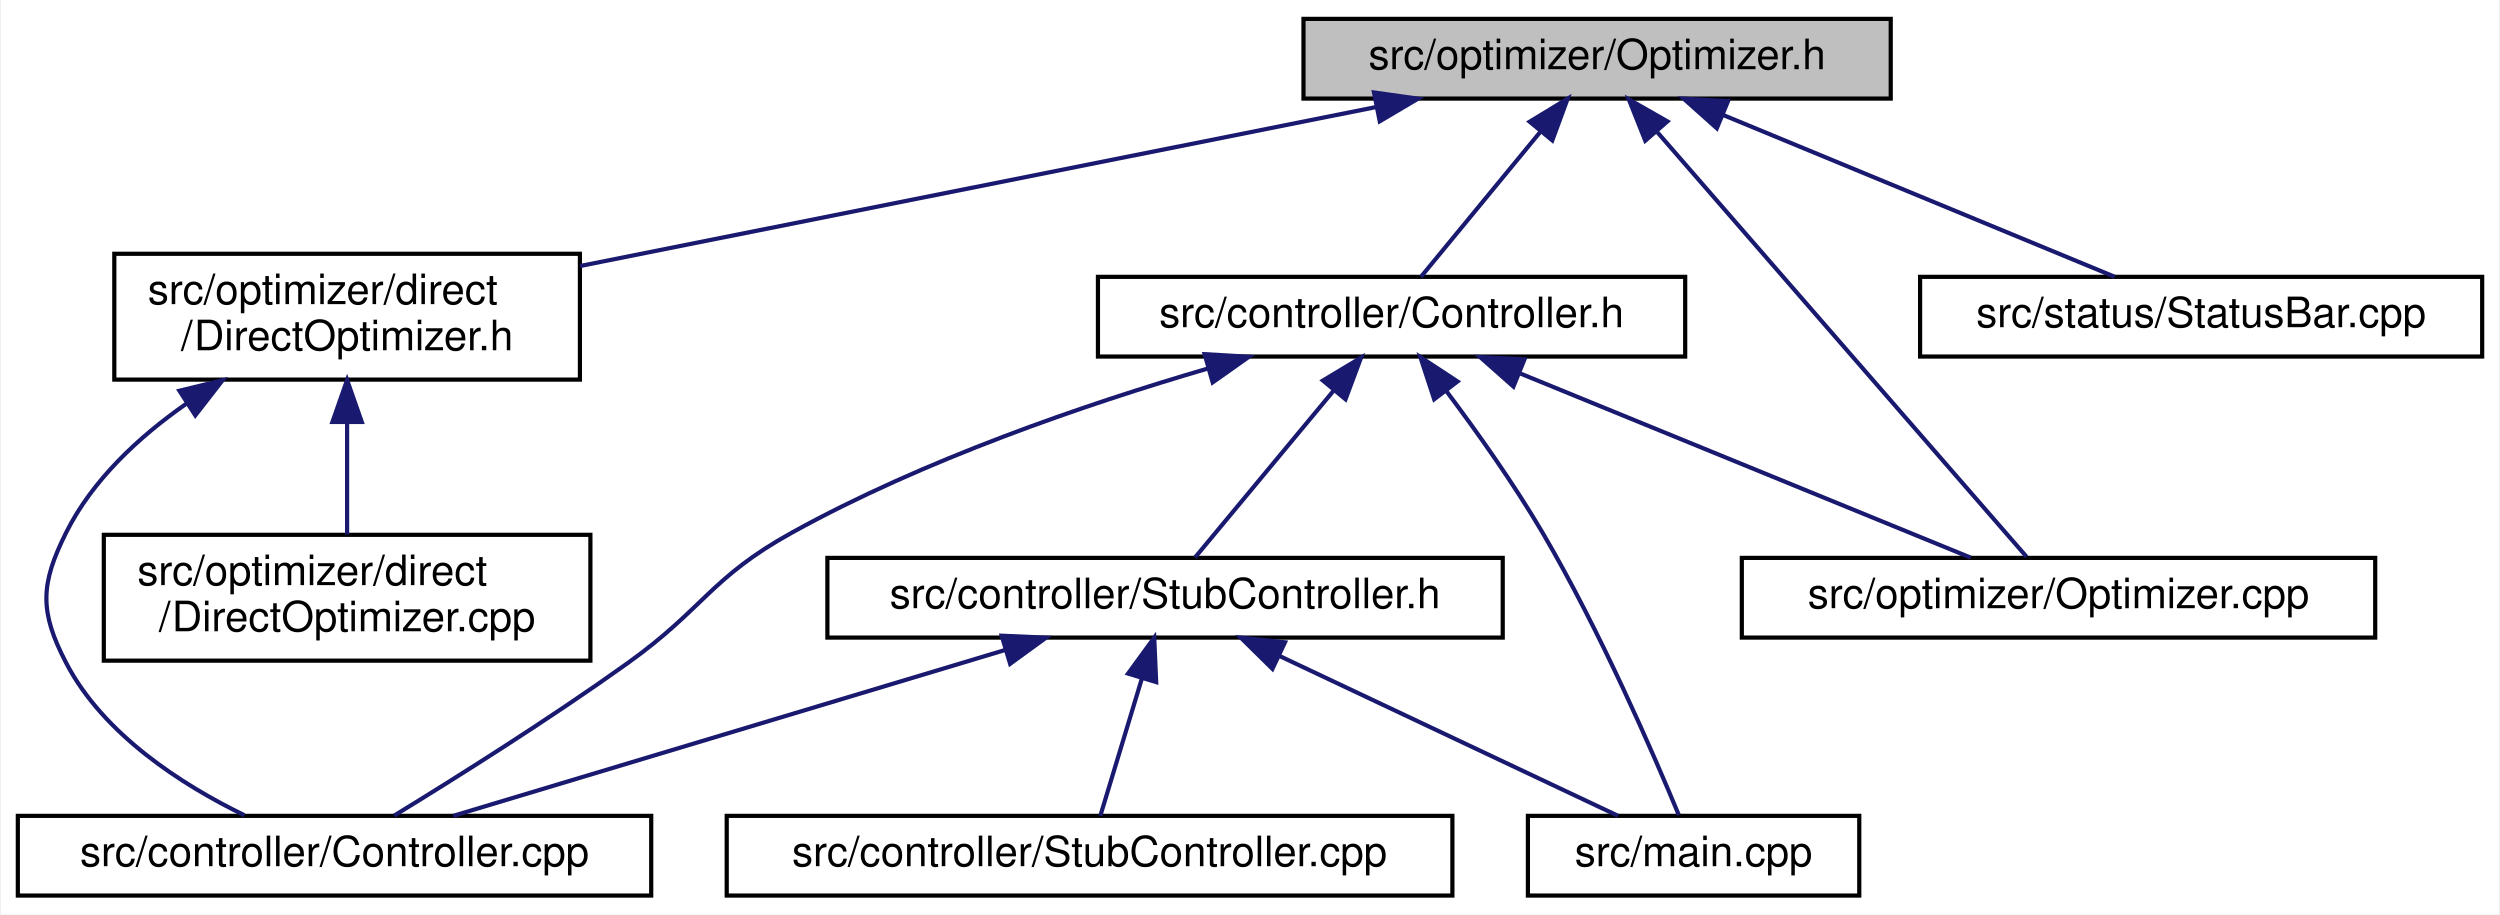
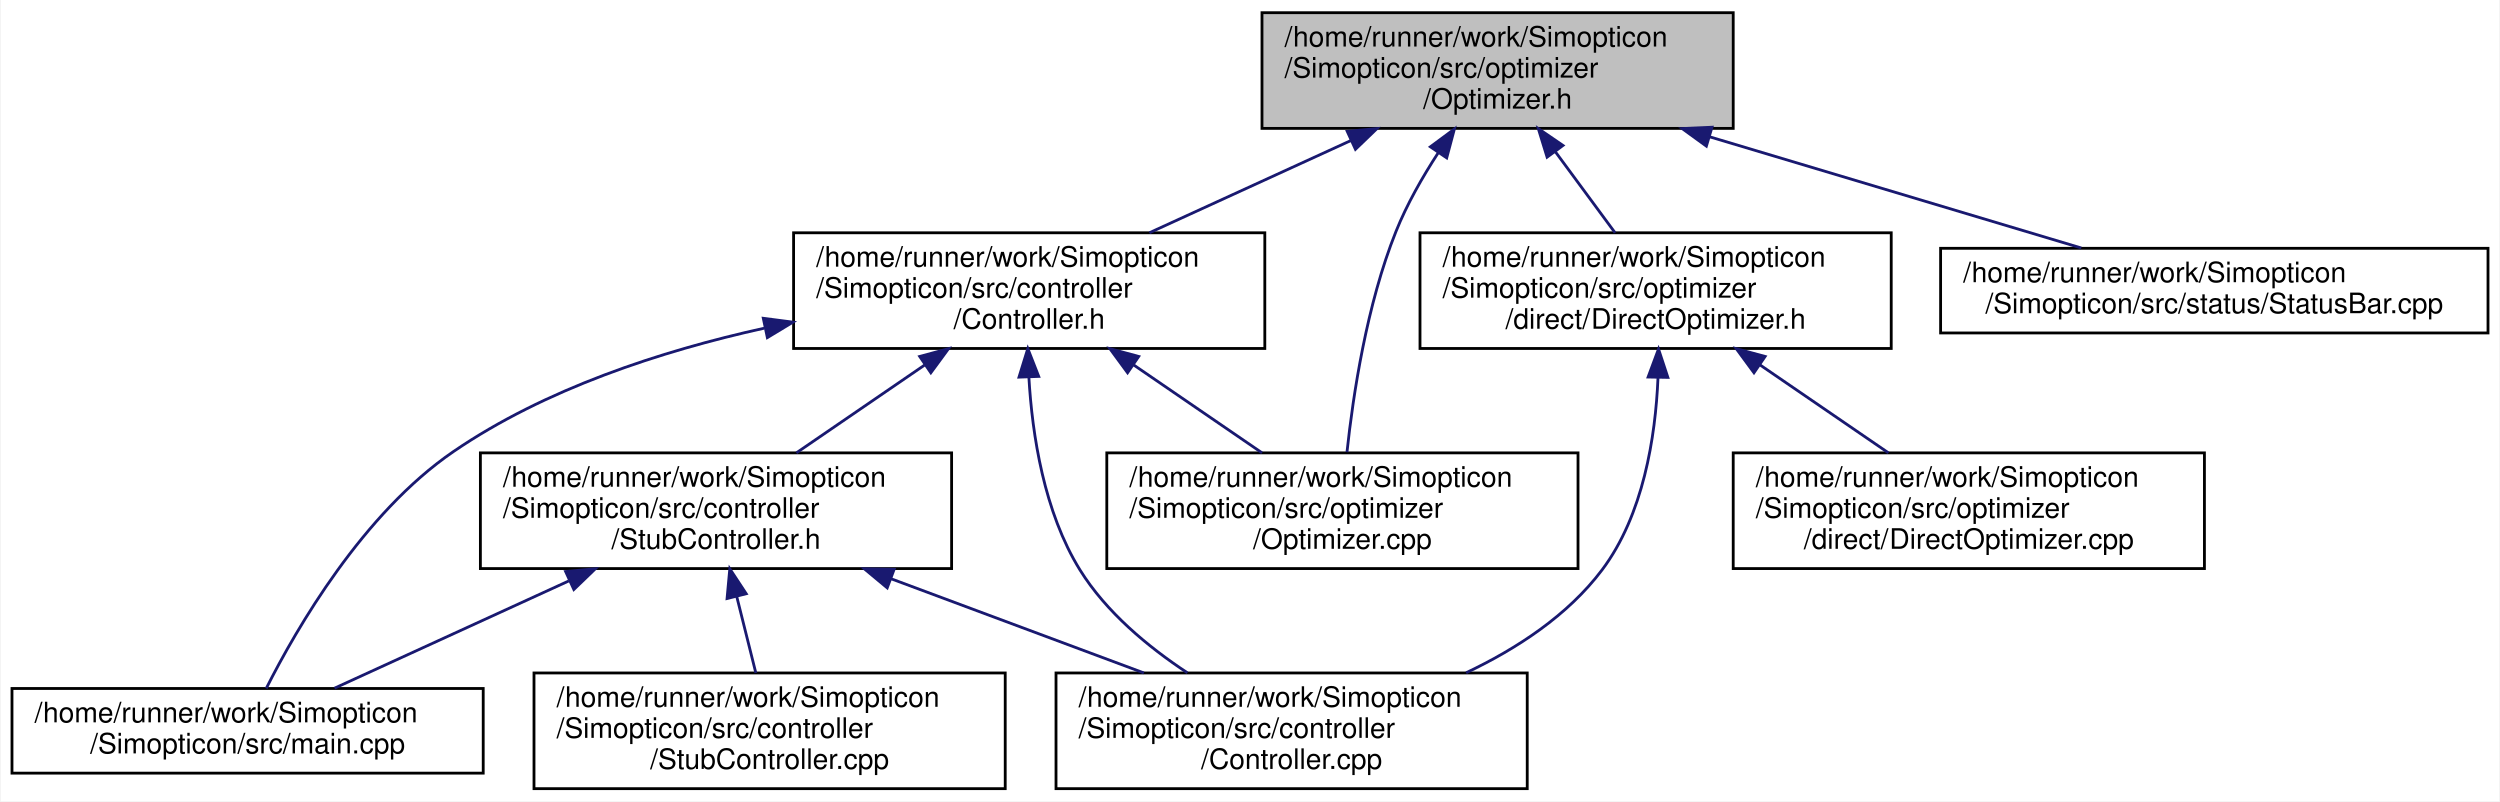
- <svg xmlns="http://www.w3.org/2000/svg" xmlns:xlink="http://www.w3.org/1999/xlink" width="596pt" height="218pt" viewBox="0.00 0.00 595.50 218.00">
-   <g id="graph0" class="graph" transform="scale(1 1) rotate(0) translate(4 214)">
-     <polygon fill="white" stroke="transparent" points="-4,4 -4,-214 591.5,-214 591.5,4 -4,4" />
+ <svg xmlns="http://www.w3.org/2000/svg" xmlns:xlink="http://www.w3.org/1999/xlink" width="886pt" height="284pt" viewBox="0.00 0.00 885.50 284.00">
+   <g id="graph0" class="graph" transform="scale(1 1) rotate(0) translate(4 280)">
+     <polygon fill="white" stroke="transparent" points="-4,4 -4,-280 881.5,-280 881.5,4 -4,4" />
    <g id="node1" class="node">
      <g id="a_node1">
        <a xlink:title="In this file, the header of the Optimizer class is defined.">
-           <polygon fill="#bfbfbf" stroke="black" points="306.5,-190.5 306.5,-209.5 446.5,-209.5 446.5,-190.5 306.5,-190.5" />
-           <text text-anchor="middle" x="376.5" y="-197.5" font-family="Helvetica,sans-Serif" font-size="10.00">src/optimizer/Optimizer.h</text>
+           <polygon fill="#bfbfbf" stroke="black" points="443,-234.5 443,-275.5 610,-275.5 610,-234.5 443,-234.5" />
+           <text text-anchor="start" x="451" y="-263.5" font-family="Helvetica,sans-Serif" font-size="10.00">/home/runner/work/Simopticon</text>
+           <text text-anchor="start" x="451" y="-252.5" font-family="Helvetica,sans-Serif" font-size="10.00">/Simopticon/src/optimizer</text>
+           <text text-anchor="middle" x="526.5" y="-241.5" font-family="Helvetica,sans-Serif" font-size="10.00">/Optimizer.h</text>
        </a>
      </g>
    </g>
    <g id="node2" class="node">
      <g id="a_node2">
        <a xlink:href="Controller_8h.xhtml" target="_top" xlink:title="In this file, the header of the Controller class is defined.">
-           <polygon fill="white" stroke="black" points="257.5,-129 257.5,-148 397.5,-148 397.5,-129 257.5,-129" />
-           <text text-anchor="middle" x="327.5" y="-136" font-family="Helvetica,sans-Serif" font-size="10.00">src/controller/Controller.h</text>
+           <polygon fill="white" stroke="black" points="277,-156.5 277,-197.5 444,-197.5 444,-156.5 277,-156.5" />
+           <text text-anchor="start" x="285" y="-185.5" font-family="Helvetica,sans-Serif" font-size="10.00">/home/runner/work/Simopticon</text>
+           <text text-anchor="start" x="285" y="-174.5" font-family="Helvetica,sans-Serif" font-size="10.00">/Simopticon/src/controller</text>
+           <text text-anchor="middle" x="360.5" y="-163.5" font-family="Helvetica,sans-Serif" font-size="10.00">/Controller.h</text>
        </a>
      </g>
    </g>
    <g id="edge1" class="edge">
-       <path fill="none" stroke="midnightblue" d="M363.05,-182.67C353.81,-171.45 341.93,-157.02 334.51,-148.01" />
-       <polygon fill="midnightblue" stroke="midnightblue" points="360.42,-184.98 369.48,-190.48 365.82,-180.53 360.42,-184.98" />
+       <path fill="none" stroke="midnightblue" d="M474.49,-230.19C451.53,-219.67 424.87,-207.47 403.1,-197.51" />
+       <polygon fill="midnightblue" stroke="midnightblue" points="473.2,-233.45 483.75,-234.43 476.12,-227.08 473.2,-233.45" />
    </g>
    <g id="node7" class="node">
      <g id="a_node7">
        <a xlink:href="Optimizer_8cpp.xhtml" target="_top" xlink:title="In this file, the implementation of the Optimizer class is defined.">
-           <polygon fill="white" stroke="black" points="411,-62 411,-81 562,-81 562,-62 411,-62" />
-           <text text-anchor="middle" x="486.5" y="-69" font-family="Helvetica,sans-Serif" font-size="10.00">src/optimizer/Optimizer.cpp</text>
+           <polygon fill="white" stroke="black" points="388,-78.5 388,-119.5 555,-119.5 555,-78.5 388,-78.5" />
+           <text text-anchor="start" x="396" y="-107.5" font-family="Helvetica,sans-Serif" font-size="10.00">/home/runner/work/Simopticon</text>
+           <text text-anchor="start" x="396" y="-96.5" font-family="Helvetica,sans-Serif" font-size="10.00">/Simopticon/src/optimizer</text>
+           <text text-anchor="middle" x="471.5" y="-85.5" font-family="Helvetica,sans-Serif" font-size="10.00">/Optimizer.cpp</text>
        </a>
      </g>
    </g>
    <g id="edge12" class="edge">
-       <path fill="none" stroke="midnightblue" d="M390.87,-182.47C414.49,-155.32 460.7,-102.17 478.89,-81.26" />
-       <polygon fill="midnightblue" stroke="midnightblue" points="387.98,-180.46 384.06,-190.31 393.26,-185.06 387.98,-180.46" />
+       <path fill="none" stroke="midnightblue" d="M505.43,-225.81C499.85,-217.24 494.33,-207.55 490.5,-198 480.11,-172.1 475.28,-140.02 473.12,-119.77" />
+       <polygon fill="midnightblue" stroke="midnightblue" points="502.67,-227.97 511.19,-234.28 508.46,-224.04 502.67,-227.97" />
    </g>
    <g id="node8" class="node">
      <g id="a_node8">
        <a xlink:href="DirectOptimizer_8h.xhtml" target="_top" xlink:title="In this file, the header of the DirectOptimizer class is defined.">
-           <polygon fill="white" stroke="black" points="23,-123.5 23,-153.5 134,-153.5 134,-123.5 23,-123.5" />
-           <text text-anchor="start" x="31" y="-141.5" font-family="Helvetica,sans-Serif" font-size="10.00">src/optimizer/direct</text>
-           <text text-anchor="middle" x="78.5" y="-130.5" font-family="Helvetica,sans-Serif" font-size="10.00">/DirectOptimizer.h</text>
+           <polygon fill="white" stroke="black" points="499,-156.5 499,-197.5 666,-197.5 666,-156.5 499,-156.5" />
+           <text text-anchor="start" x="507" y="-185.5" font-family="Helvetica,sans-Serif" font-size="10.00">/home/runner/work/Simopticon</text>
+           <text text-anchor="start" x="507" y="-174.5" font-family="Helvetica,sans-Serif" font-size="10.00">/Simopticon/src/optimizer</text>
+           <text text-anchor="middle" x="582.5" y="-163.5" font-family="Helvetica,sans-Serif" font-size="10.00">/direct/DirectOptimizer.h</text>
        </a>
      </g>
    </g>
    <g id="edge9" class="edge">
-       <path fill="none" stroke="midnightblue" d="M323.87,-188.49C270.55,-177.85 188.41,-161.44 134.06,-150.59" />
-       <polygon fill="midnightblue" stroke="midnightblue" points="323.31,-191.95 333.8,-190.48 324.68,-185.08 323.31,-191.95" />
+       <path fill="none" stroke="midnightblue" d="M546.88,-226.34C553.93,-216.78 561.67,-206.27 568.13,-197.51" />
+       <polygon fill="midnightblue" stroke="midnightblue" points="544.04,-224.3 540.92,-234.43 549.67,-228.45 544.04,-224.3" />
    </g>
    <g id="node10" class="node">
      <g id="a_node10">
        <a xlink:href="StatusBar_8cpp.xhtml" target="_top" xlink:title="In this file, the implementation of the StatusBar class is defined.">
-           <polygon fill="white" stroke="black" points="453.5,-129 453.5,-148 587.5,-148 587.5,-129 453.5,-129" />
-           <text text-anchor="middle" x="520.5" y="-136" font-family="Helvetica,sans-Serif" font-size="10.00">src/status/StatusBar.cpp</text>
+           <polygon fill="white" stroke="black" points="683.5,-162 683.5,-192 877.5,-192 877.5,-162 683.5,-162" />
+           <text text-anchor="start" x="691.5" y="-180" font-family="Helvetica,sans-Serif" font-size="10.00">/home/runner/work/Simopticon</text>
+           <text text-anchor="middle" x="780.5" y="-169" font-family="Helvetica,sans-Serif" font-size="10.00">/Simopticon/src/status/StatusBar.cpp</text>
        </a>
      </g>
    </g>
    <g id="edge13" class="edge">
-       <path fill="none" stroke="midnightblue" d="M406.43,-186.63C434.41,-175.07 475.44,-158.12 499.91,-148.01" />
-       <polygon fill="midnightblue" stroke="midnightblue" points="405.04,-183.42 397.13,-190.48 407.71,-189.89 405.04,-183.42" />
+       <path fill="none" stroke="midnightblue" d="M601.7,-231.5C644.36,-218.73 696.43,-203.15 733.35,-192.11" />
+       <polygon fill="midnightblue" stroke="midnightblue" points="600.49,-228.21 591.91,-234.43 602.49,-234.91 600.49,-228.21" />
    </g>
    <g id="node3" class="node">
      <g id="a_node3">
        <a xlink:href="Controller_8cpp.xhtml" target="_top" xlink:title="In this file, the implementation of the Controller class is defined.">
-           <polygon fill="white" stroke="black" points="0,-0.5 0,-19.5 151,-19.5 151,-0.5 0,-0.5" />
-           <text text-anchor="middle" x="75.5" y="-7.5" font-family="Helvetica,sans-Serif" font-size="10.00">src/controller/Controller.cpp</text>
+           <polygon fill="white" stroke="black" points="370,-0.5 370,-41.5 537,-41.5 537,-0.5 370,-0.5" />
+           <text text-anchor="start" x="378" y="-29.5" font-family="Helvetica,sans-Serif" font-size="10.00">/home/runner/work/Simopticon</text>
+           <text text-anchor="start" x="378" y="-18.5" font-family="Helvetica,sans-Serif" font-size="10.00">/Simopticon/src/controller</text>
+           <text text-anchor="middle" x="453.5" y="-7.5" font-family="Helvetica,sans-Serif" font-size="10.00">/Controller.cpp</text>
        </a>
      </g>
    </g>
    <g id="edge2" class="edge">
-       <path fill="none" stroke="midnightblue" d="M283.61,-126.12C254.46,-117.59 215.92,-104.39 184.5,-87 165.13,-76.28 163.5,-68.89 145.5,-56 126.71,-42.54 104.06,-28.33 89.72,-19.56" />
-       <polygon fill="midnightblue" stroke="midnightblue" points="282.93,-129.57 293.5,-128.95 284.85,-122.84 282.93,-129.57" />
+       <path fill="none" stroke="midnightblue" d="M360.38,-146.39C361.56,-125.82 365.76,-98.53 378.5,-78 387.76,-63.09 402.55,-50.79 416.56,-41.56" />
+       <polygon fill="midnightblue" stroke="midnightblue" points="356.88,-146.34 360.01,-156.47 363.87,-146.6 356.88,-146.34" />
    </g>
    <g id="node4" class="node">
      <g id="a_node4">
-         <a xlink:href="StubController_8h.xhtml" target="_top" xlink:title="In this file, the header of the StubController class is defined.">
-           <polygon fill="white" stroke="black" points="193,-62 193,-81 354,-81 354,-62 193,-62" />
-           <text text-anchor="middle" x="273.5" y="-69" font-family="Helvetica,sans-Serif" font-size="10.00">src/controller/StubController.h</text>
+         <a xlink:href="main_8cpp.xhtml" target="_top" xlink:title="In this file, the main function running the Simopticon framework is defined.">
+           <polygon fill="white" stroke="black" points="0,-6 0,-36 167,-36 167,-6 0,-6" />
+           <text text-anchor="start" x="8" y="-24" font-family="Helvetica,sans-Serif" font-size="10.00">/home/runner/work/Simopticon</text>
+           <text text-anchor="middle" x="83.5" y="-13" font-family="Helvetica,sans-Serif" font-size="10.00">/Simopticon/src/main.cpp</text>
        </a>
      </g>
    </g>
    <g id="edge3" class="edge">
-       <path fill="none" stroke="midnightblue" d="M313.6,-120.77C303.07,-108.1 289.04,-91.2 280.67,-81.13" />
-       <polygon fill="midnightblue" stroke="midnightblue" points="311.13,-123.28 320.22,-128.73 316.52,-118.81 311.13,-123.28" />
-     </g>
-     <g id="node6" class="node">
-       <g id="a_node6">
-         <a xlink:href="main_8cpp.xhtml" target="_top" xlink:title="In this file, the main function running the Simopticon framework is defined.">
-           <polygon fill="white" stroke="black" points="360,-0.5 360,-19.5 439,-19.5 439,-0.5 360,-0.5" />
-           <text text-anchor="middle" x="399.5" y="-7.5" font-family="Helvetica,sans-Serif" font-size="10.00">src/main.cpp</text>
-         </a>
-       </g>
-     </g>
-     <g id="edge7" class="edge">
-       <path fill="none" stroke="midnightblue" d="M340.64,-120.66C347.83,-111.08 356.64,-98.68 363.5,-87 377.25,-63.58 390.02,-34.07 395.98,-19.69" />
-       <polygon fill="midnightblue" stroke="midnightblue" points="337.66,-118.81 334.36,-128.88 343.22,-123.06 337.66,-118.81" />
-     </g>
-     <g id="edge8" class="edge">
-       <path fill="none" stroke="midnightblue" d="M358.23,-124.94C389.81,-112.03 438.12,-92.28 465.55,-81.06" />
-       <polygon fill="midnightblue" stroke="midnightblue" points="356.55,-121.84 348.61,-128.87 359.19,-128.32 356.55,-121.84" />
-     </g>
-     <g id="edge5" class="edge">
-       <path fill="none" stroke="midnightblue" d="M235.33,-59.03C196.84,-47.46 138.34,-29.88 103.82,-19.51" />
-       <polygon fill="midnightblue" stroke="midnightblue" points="234.55,-62.45 245.13,-61.98 236.56,-55.75 234.55,-62.45" />
+       <path fill="none" stroke="midnightblue" d="M266.55,-163.68C229.87,-155.57 188.93,-142.15 156.5,-120 124.44,-98.1 100.91,-57.43 90.1,-36.02" />
+       <polygon fill="midnightblue" stroke="midnightblue" points="266.26,-167.2 276.77,-165.83 267.7,-160.35 266.26,-167.2" />
    </g>
    <g id="node5" class="node">
      <g id="a_node5">
-         <a xlink:href="StubController_8cpp.xhtml" target="_top" xlink:title="In this file, the implementation of the StubController class is defined.">
-           <polygon fill="white" stroke="black" points="169,-0.5 169,-19.5 342,-19.5 342,-0.5 169,-0.5" />
-           <text text-anchor="middle" x="255.5" y="-7.5" font-family="Helvetica,sans-Serif" font-size="10.00">src/controller/StubController.cpp</text>
+         <a xlink:href="StubController_8h.xhtml" target="_top" xlink:title="In this file, the header of the StubController class is defined.">
+           <polygon fill="white" stroke="black" points="166,-78.5 166,-119.5 333,-119.5 333,-78.5 166,-78.5" />
+           <text text-anchor="start" x="174" y="-107.5" font-family="Helvetica,sans-Serif" font-size="10.00">/home/runner/work/Simopticon</text>
+           <text text-anchor="start" x="174" y="-96.5" font-family="Helvetica,sans-Serif" font-size="10.00">/Simopticon/src/controller</text>
+           <text text-anchor="middle" x="249.5" y="-85.5" font-family="Helvetica,sans-Serif" font-size="10.00">/StubController.h</text>
        </a>
      </g>
    </g>
    <g id="edge4" class="edge">
-       <path fill="none" stroke="midnightblue" d="M267.95,-52.16C264.66,-41.27 260.64,-27.99 258.07,-19.51" />
-       <polygon fill="midnightblue" stroke="midnightblue" points="264.68,-53.42 270.92,-61.98 271.38,-51.39 264.68,-53.42" />
+       <path fill="none" stroke="midnightblue" d="M323.45,-150.64C308.63,-140.49 291.83,-128.98 277.99,-119.51" />
+       <polygon fill="midnightblue" stroke="midnightblue" points="321.69,-153.67 331.91,-156.43 325.64,-147.89 321.69,-153.67" />
+     </g>
+     <g id="edge8" class="edge">
+       <path fill="none" stroke="midnightblue" d="M397.55,-150.64C412.37,-140.49 429.17,-128.98 443.01,-119.51" />
+       <polygon fill="midnightblue" stroke="midnightblue" points="395.36,-147.89 389.09,-156.43 399.31,-153.67 395.36,-147.89" />
    </g>
    <g id="edge6" class="edge">
-       <path fill="none" stroke="midnightblue" d="M300.66,-57.67C325.11,-46.13 360.35,-29.49 381.48,-19.51" />
-       <polygon fill="midnightblue" stroke="midnightblue" points="299.1,-54.54 291.55,-61.98 302.09,-60.87 299.1,-54.54" />
+       <path fill="none" stroke="midnightblue" d="M311.54,-74.89C340.18,-64.22 373.81,-51.69 401.14,-41.51" />
+       <polygon fill="midnightblue" stroke="midnightblue" points="310.18,-71.66 302.04,-78.43 312.63,-78.22 310.18,-71.66" />
+     </g>
+     <g id="edge7" class="edge">
+       <path fill="none" stroke="midnightblue" d="M197.34,-74.12C170.05,-61.63 137.58,-46.76 114.31,-36.11" />
+       <polygon fill="midnightblue" stroke="midnightblue" points="196.2,-77.45 206.75,-78.43 199.12,-71.08 196.2,-77.45" />
+     </g>
+     <g id="node6" class="node">
+       <g id="a_node6">
+         <a xlink:href="StubController_8cpp.xhtml" target="_top" xlink:title="In this file, the implementation of the StubController class is defined.">
+           <polygon fill="white" stroke="black" points="185,-0.5 185,-41.5 352,-41.5 352,-0.5 185,-0.5" />
+           <text text-anchor="start" x="193" y="-29.5" font-family="Helvetica,sans-Serif" font-size="10.00">/home/runner/work/Simopticon</text>
+           <text text-anchor="start" x="193" y="-18.5" font-family="Helvetica,sans-Serif" font-size="10.00">/Simopticon/src/controller</text>
+           <text text-anchor="middle" x="268.5" y="-7.5" font-family="Helvetica,sans-Serif" font-size="10.00">/StubController.cpp</text>
+         </a>
+       </g>
+     </g>
+     <g id="edge5" class="edge">
+       <path fill="none" stroke="midnightblue" d="M256.85,-68.59C259.12,-59.51 261.56,-49.74 263.62,-41.51" />
+       <polygon fill="midnightblue" stroke="midnightblue" points="253.42,-67.88 254.39,-78.43 260.21,-69.58 253.42,-67.88" />
    </g>
    <g id="edge10" class="edge">
-       <path fill="none" stroke="midnightblue" d="M40.16,-117.75C28.82,-109.83 17.77,-99.57 11.5,-87 5.35,-74.67 5.15,-68.23 11.5,-56 20.39,-38.88 39.11,-26.91 54.02,-19.64" />
-       <polygon fill="midnightblue" stroke="midnightblue" points="38.52,-120.85 48.81,-123.34 42.31,-114.97 38.52,-120.85" />
+       <path fill="none" stroke="midnightblue" d="M583.34,-146.03C582.45,-125.07 578.15,-97.45 563.5,-78 551.38,-61.91 533.33,-50.09 515.34,-41.57" />
+       <polygon fill="midnightblue" stroke="midnightblue" points="579.84,-146.38 583.53,-156.31 586.84,-146.25 579.84,-146.38" />
    </g>
    <g id="node9" class="node">
      <g id="a_node9">
        <a xlink:href="DirectOptimizer_8cpp.xhtml" target="_top" xlink:title="In this file, the implementation of the DirectOptimizer class is defined.">
-           <polygon fill="white" stroke="black" points="20.5,-56.5 20.5,-86.5 136.5,-86.5 136.5,-56.5 20.5,-56.5" />
-           <text text-anchor="start" x="28.5" y="-74.5" font-family="Helvetica,sans-Serif" font-size="10.00">src/optimizer/direct</text>
-           <text text-anchor="middle" x="78.5" y="-63.5" font-family="Helvetica,sans-Serif" font-size="10.00">/DirectOptimizer.cpp</text>
+           <polygon fill="white" stroke="black" points="610,-78.5 610,-119.5 777,-119.5 777,-78.5 610,-78.5" />
+           <text text-anchor="start" x="618" y="-107.5" font-family="Helvetica,sans-Serif" font-size="10.00">/home/runner/work/Simopticon</text>
+           <text text-anchor="start" x="618" y="-96.5" font-family="Helvetica,sans-Serif" font-size="10.00">/Simopticon/src/optimizer</text>
+           <text text-anchor="middle" x="693.5" y="-85.5" font-family="Helvetica,sans-Serif" font-size="10.00">/direct/DirectOptimizer.cpp</text>
        </a>
      </g>
    </g>
    <g id="edge11" class="edge">
-       <path fill="none" stroke="midnightblue" d="M78.5,-113.11C78.5,-104.15 78.5,-94.32 78.5,-86.58" />
-       <polygon fill="midnightblue" stroke="midnightblue" points="75,-113.4 78.5,-123.4 82,-113.4 75,-113.4" />
+       <path fill="none" stroke="midnightblue" d="M619.55,-150.64C634.37,-140.49 651.17,-128.98 665.01,-119.51" />
+       <polygon fill="midnightblue" stroke="midnightblue" points="617.36,-147.89 611.09,-156.43 621.31,-153.67 617.36,-147.89" />
    </g>
  </g>
</svg>
